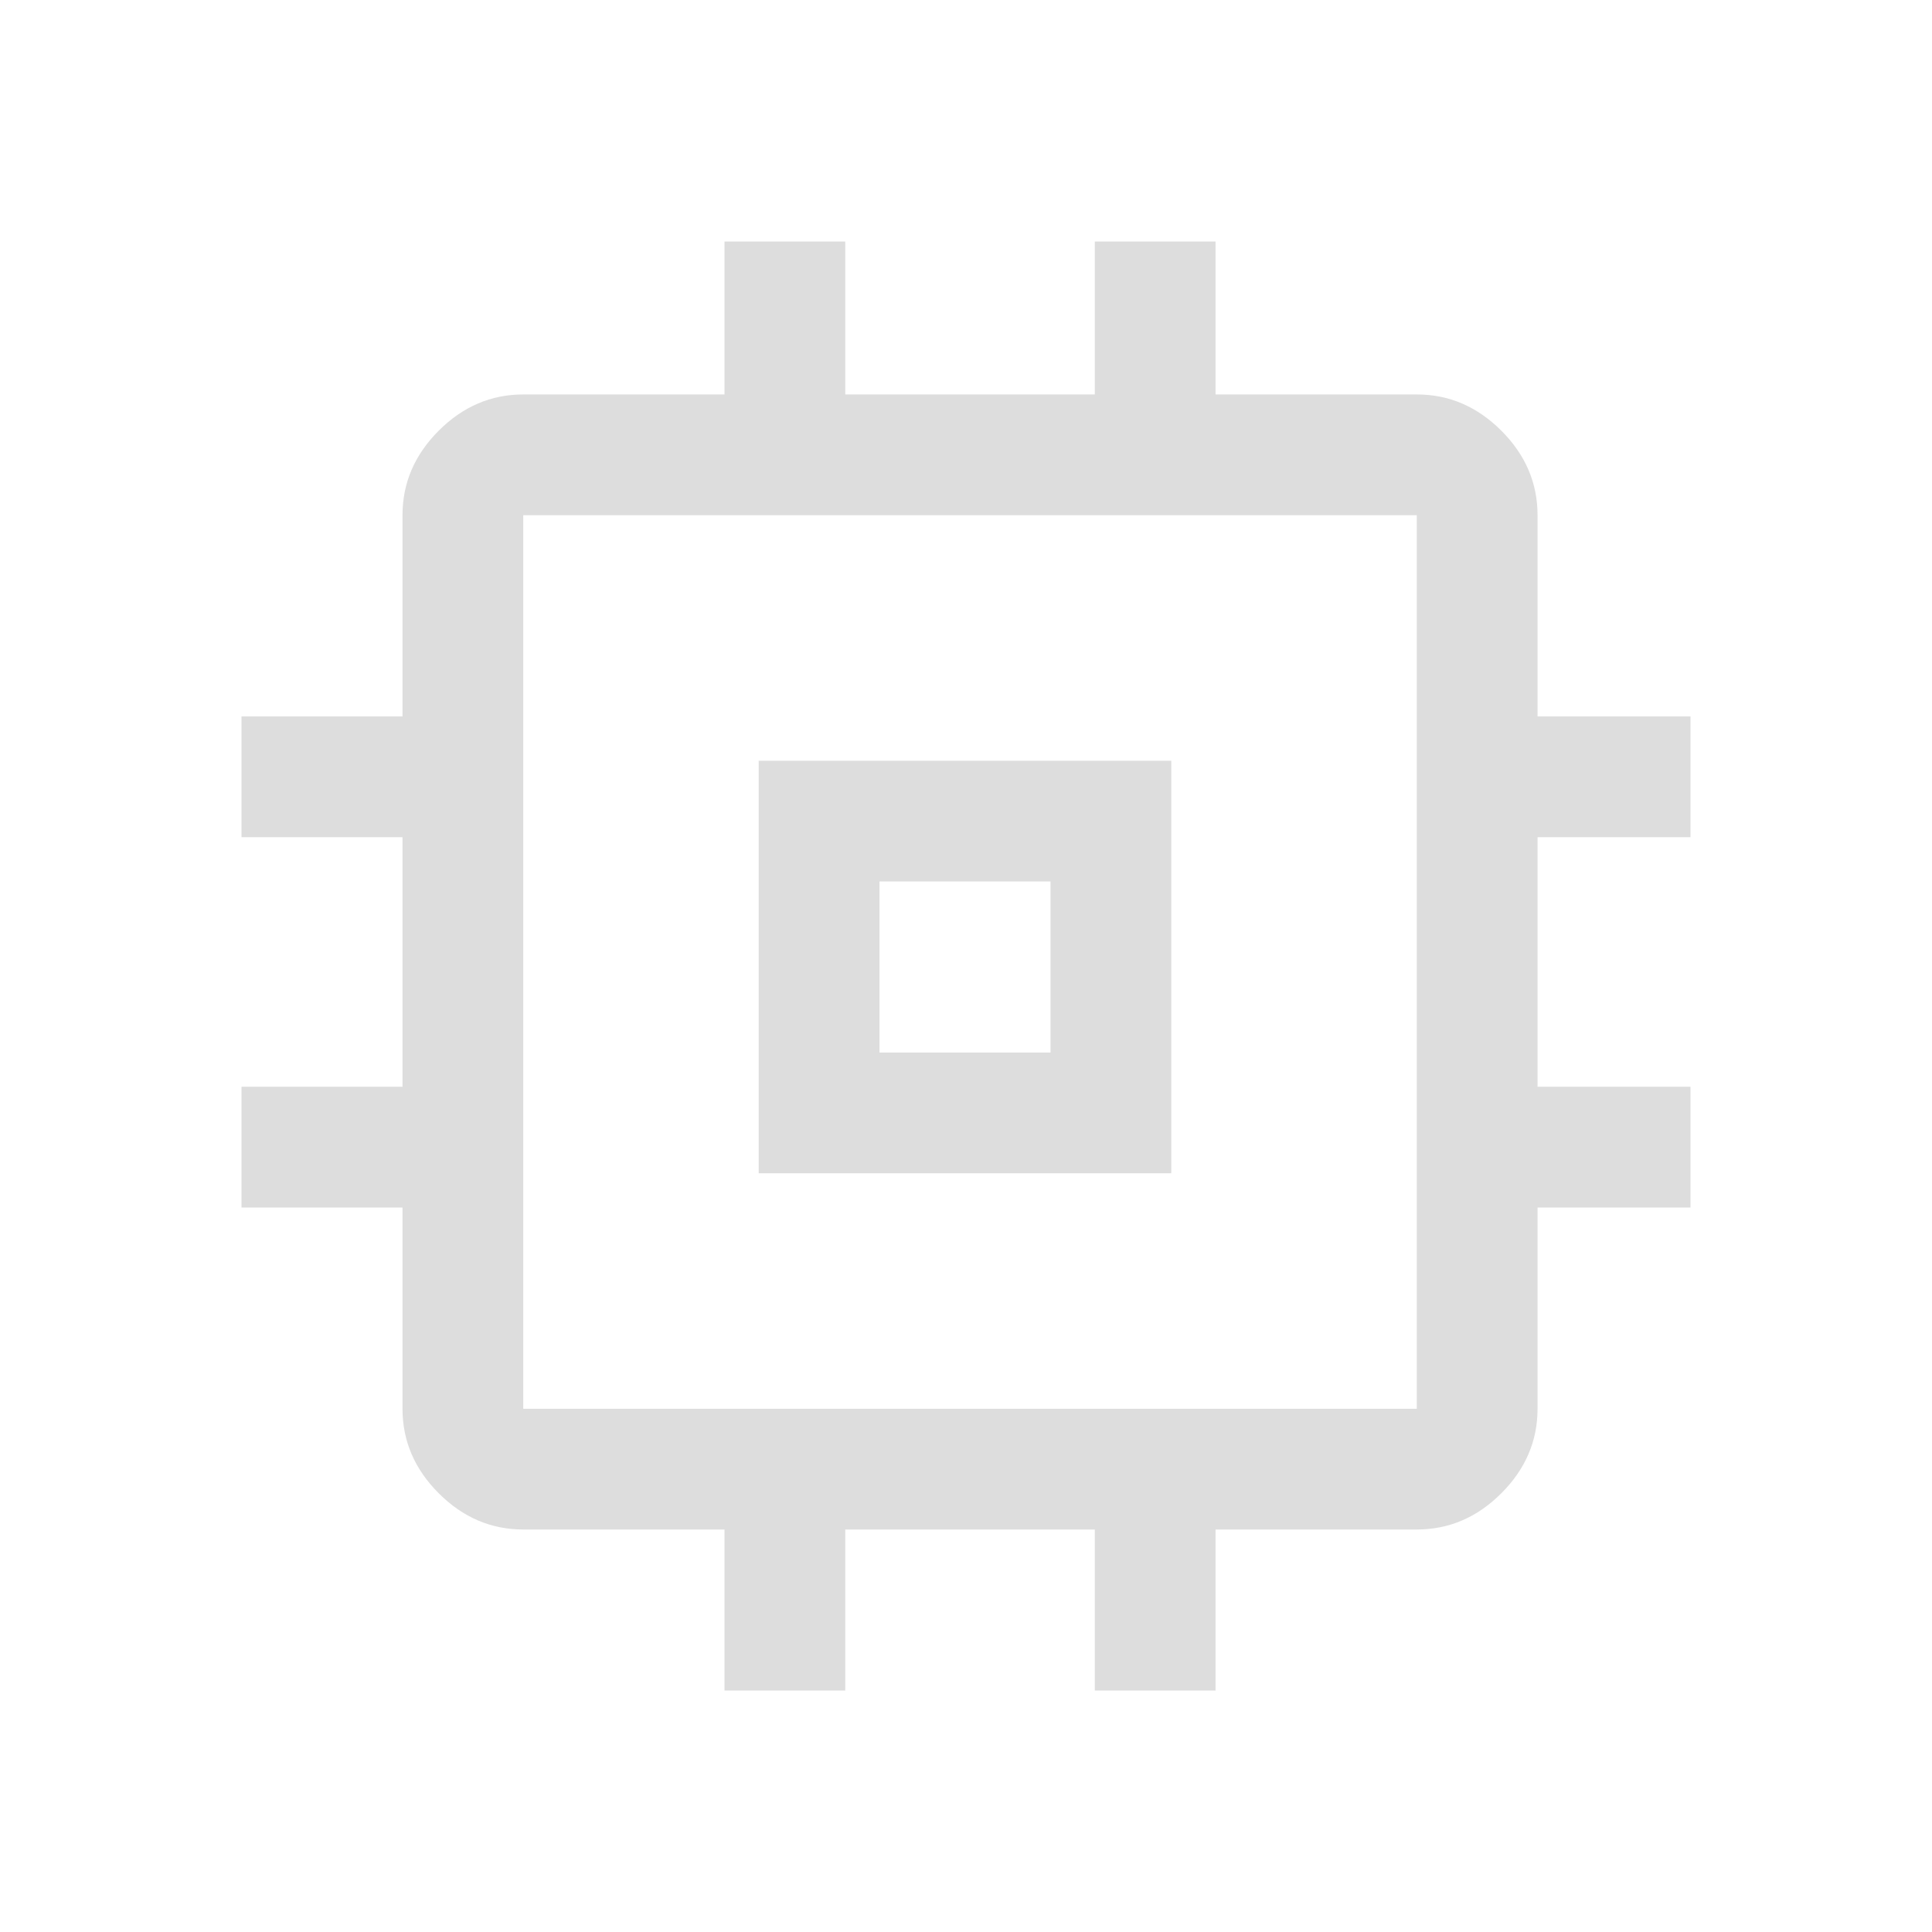
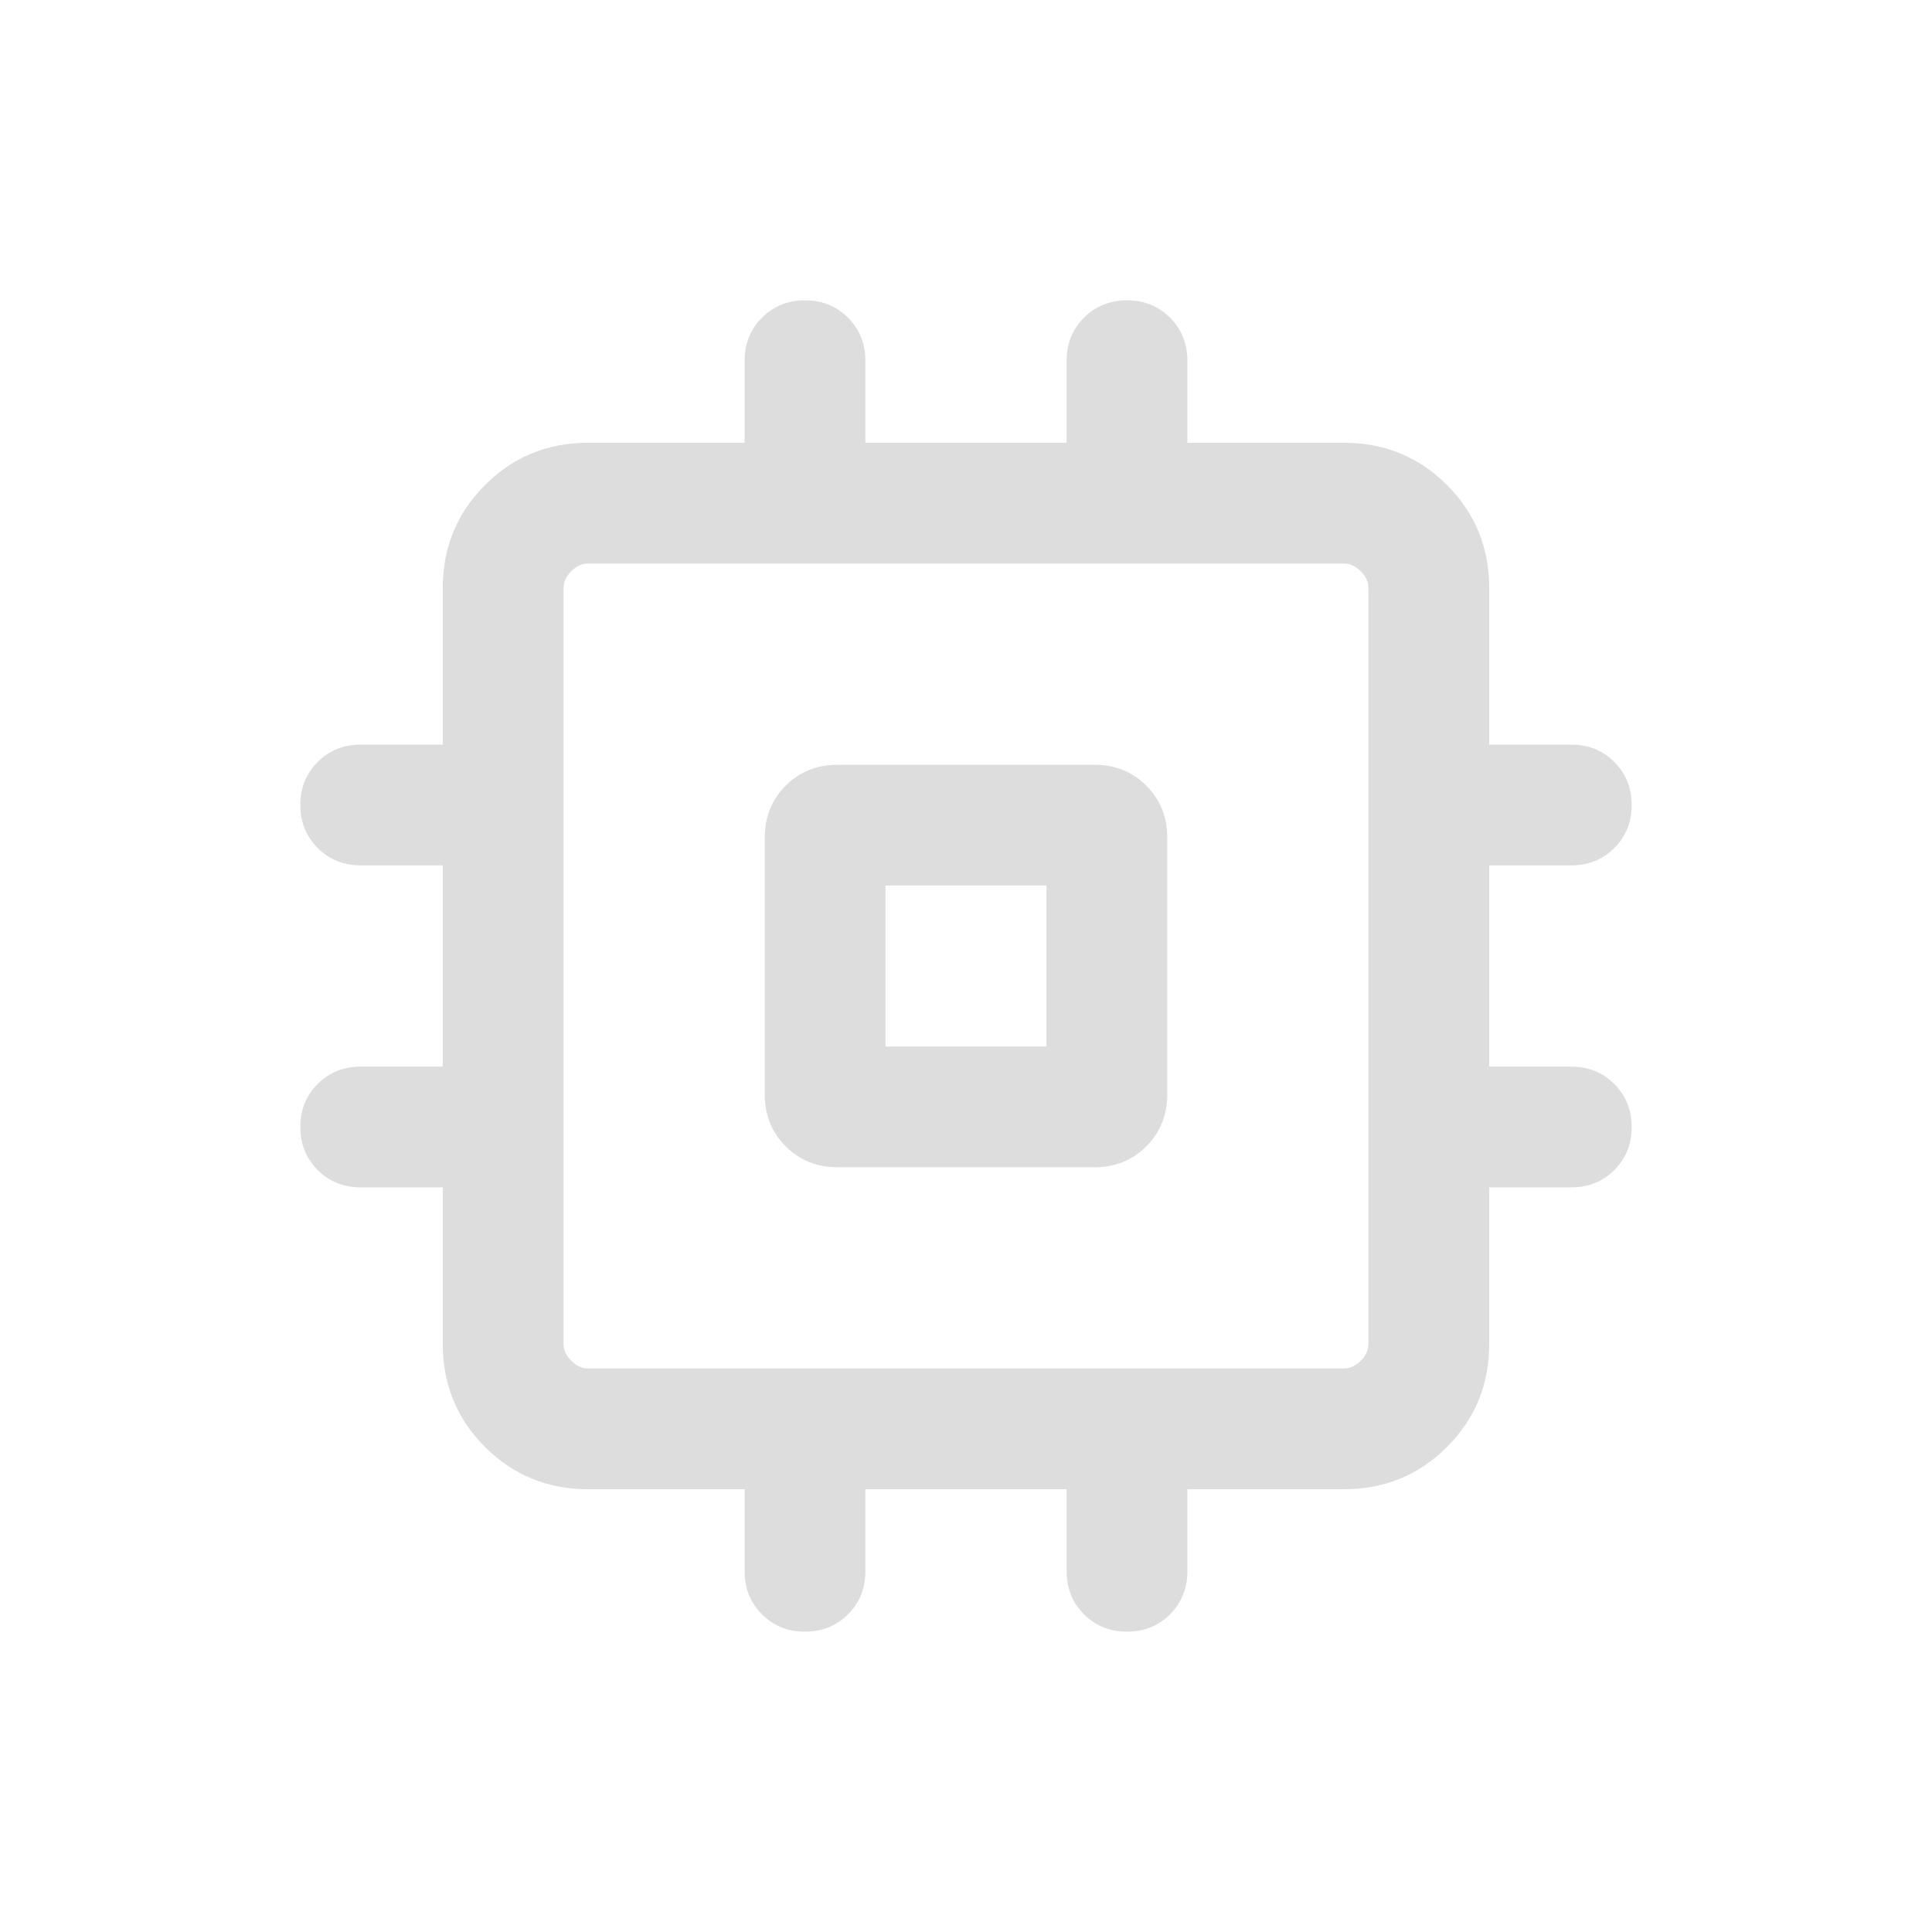
- <svg xmlns="http://www.w3.org/2000/svg" height="48" width="48">
-   <path d="M18.85 29.15V18.9H29.1v10.25Zm3-3h4.25V21.9h-4.25ZM18 42v-4h-5q-1.2 0-2.1-.9-.9-.9-.9-2.1v-5H6v-3h4v-6.2H6v-3h4v-5q0-1.2.9-2.1.9-.9 2.1-.9h5V6h3v3.8h6.2V6h3v3.8h5q1.2 0 2.1.9.9.9.9 2.1v5H42v3h-3.8V27H42v3h-3.8v5q0 1.2-.9 2.1-.9.9-2.1.9h-5v4h-3v-4H21v4Zm17.2-7V12.8H13V35ZM24 24Z" fill="#DDDDDD" />
+ <svg xmlns="http://www.w3.org/2000/svg" height="24" viewBox="0 -960 960 960" width="24">
+   <path d="M380.001-416.155v-127.69q0-15.365 10.395-25.759 10.394-10.395 25.759-10.395h127.69q15.365 0 25.759 10.395 10.395 10.394 10.395 25.759v127.69q0 15.365-10.395 25.759-10.394 10.395-25.759 10.395h-127.69q-15.365 0-25.759-10.395-10.395-10.394-10.395-25.759ZM440-440h80v-80h-80v80Zm-69.999 260.768v-40.769h-77.692q-30.308 0-51.308-21t-21-51.308v-77.692h-40.769q-12.75 0-21.374-8.628-8.625-8.629-8.625-21.384 0-12.756 8.625-21.371 8.624-8.615 21.374-8.615h40.769v-100.002h-40.769q-12.75 0-21.374-8.628-8.625-8.629-8.625-21.384 0-12.756 8.625-21.371 8.624-8.615 21.374-8.615h40.769v-77.692q0-30.308 21-51.308t51.308-21h77.692v-40.769q0-12.75 8.628-21.374 8.629-8.625 21.384-8.625 12.756 0 21.371 8.625 8.615 8.624 8.615 21.374v40.769h100.002v-40.769q0-12.75 8.628-21.374 8.629-8.625 21.384-8.625 12.756 0 21.371 8.625 8.615 8.624 8.615 21.374v40.769h77.692q30.308 0 51.308 21t21 51.308v77.692h40.769q12.75 0 21.374 8.628 8.625 8.629 8.625 21.384 0 12.756-8.625 21.371-8.624 8.615-21.374 8.615h-40.769v100.002h40.769q12.75 0 21.374 8.628 8.625 8.629 8.625 21.384 0 12.756-8.625 21.371-8.624 8.615-21.374 8.615h-40.769v77.692q0 30.308-21 51.308t-51.308 21h-77.692v40.769q0 12.75-8.628 21.374-8.629 8.625-21.384 8.625-12.756 0-21.371-8.625-8.615-8.624-8.615-21.374v-40.769H429.999v40.769q0 12.75-8.628 21.374-8.629 8.625-21.384 8.625-12.756 0-21.371-8.625-8.615-8.624-8.615-21.374ZM667.691-280q4.616 0 8.463-3.846 3.846-3.847 3.846-8.463v-375.382q0-4.616-3.846-8.463-3.847-3.846-8.463-3.846H292.309q-4.616 0-8.463 3.846-3.846 3.847-3.846 8.463v375.382q0 4.616 3.846 8.463 3.847 3.846 8.463 3.846h375.382ZM480-480Z" fill="#DDDDDD" />
</svg>
